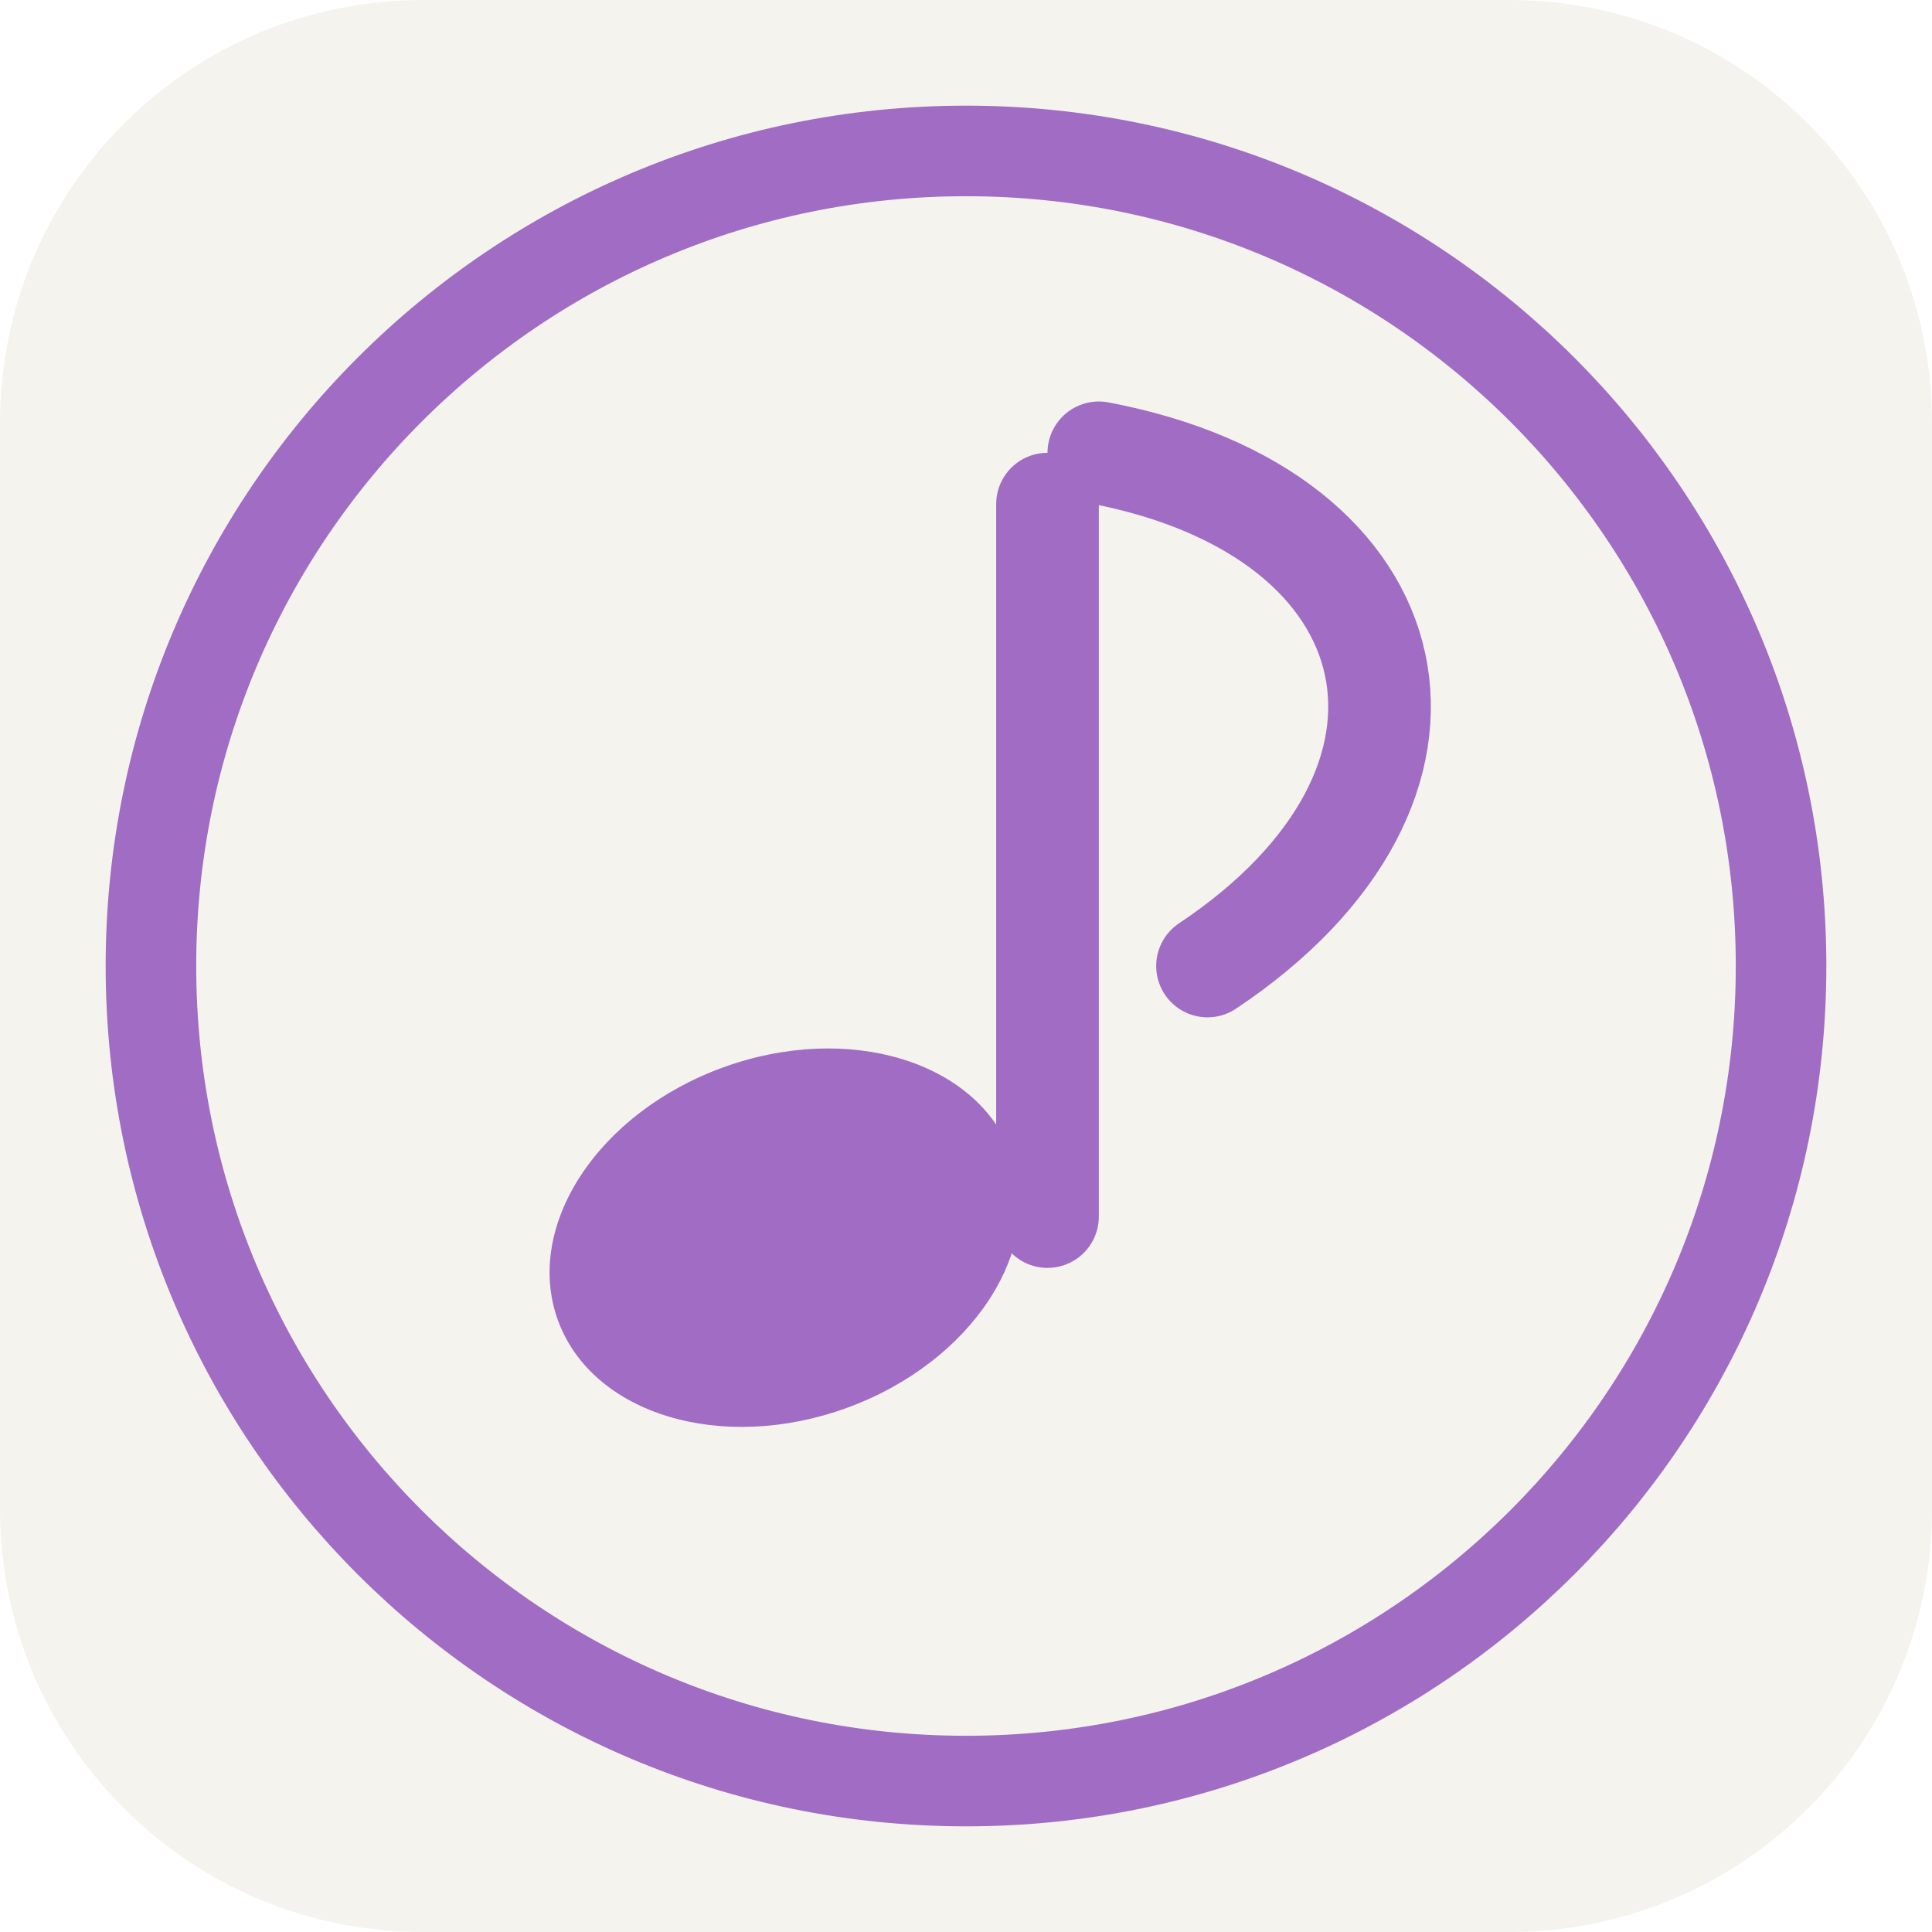
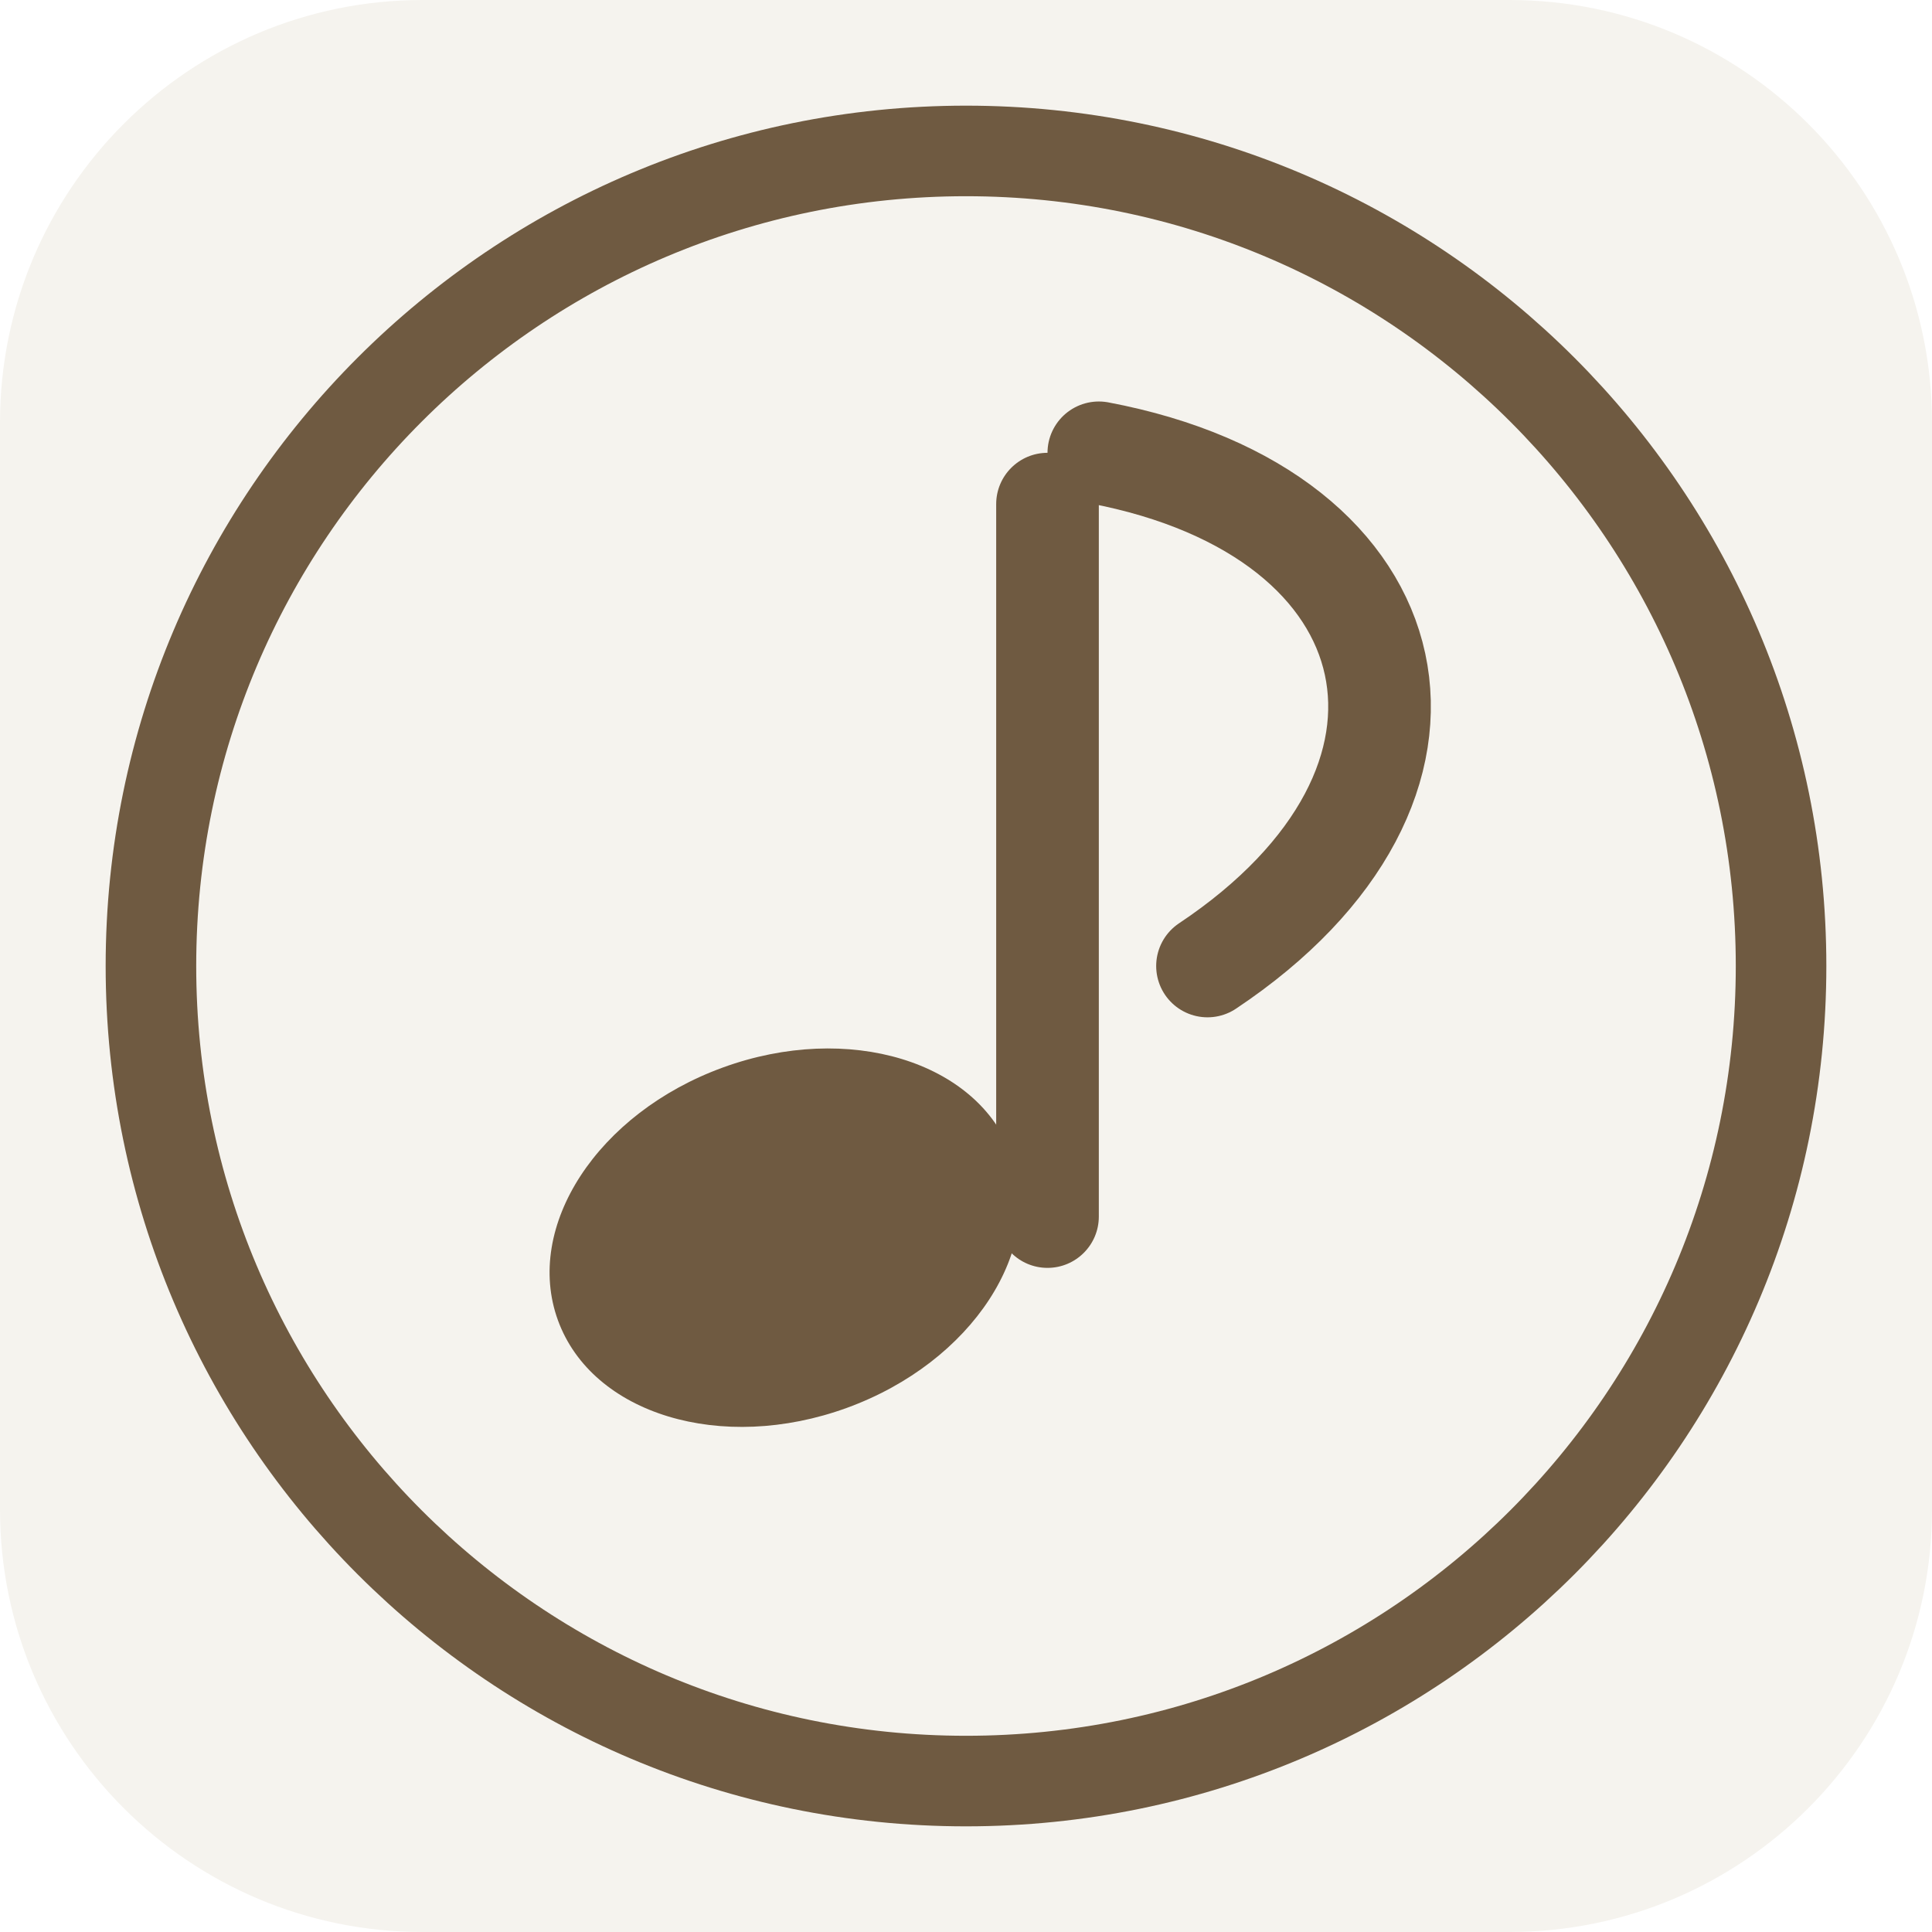
<svg xmlns="http://www.w3.org/2000/svg" viewBox="0 0 64 64">
  <rect width="64" height="64" rx="14" fill="#f5f3ee" />
-   <circle cx="32" cy="32" r="27" fill="none" stroke="#a06cc4" stroke-width="3" />
-   <ellipse cx="26" cy="41" rx="8" ry="6" fill="#a06cc4" transform="rotate(-20 26 41)" />
-   <rect x="33" y="15" width="3.4" height="27" rx="1.7" fill="#a06cc4" />
-   <path d="M36.4,15 C47,17 49,26 40,32" fill="none" stroke="#a06cc4" stroke-width="3.4" stroke-linecap="round" />
+   <circle cx="32" cy="32" r="27" fill="none" stroke="#6f5a41" stroke-width="3" />
+   <ellipse cx="26" cy="41" rx="8" ry="6" fill="#6f5a41" transform="rotate(-20 26 41)" />
+   <rect x="33" y="15" width="3.4" height="27" rx="1.7" fill="#6f5a41" />
+   <path d="M36.4,15 C47,17 49,26 40,32" fill="none" stroke="#6f5a41" stroke-width="3.4" stroke-linecap="round" />
</svg>
